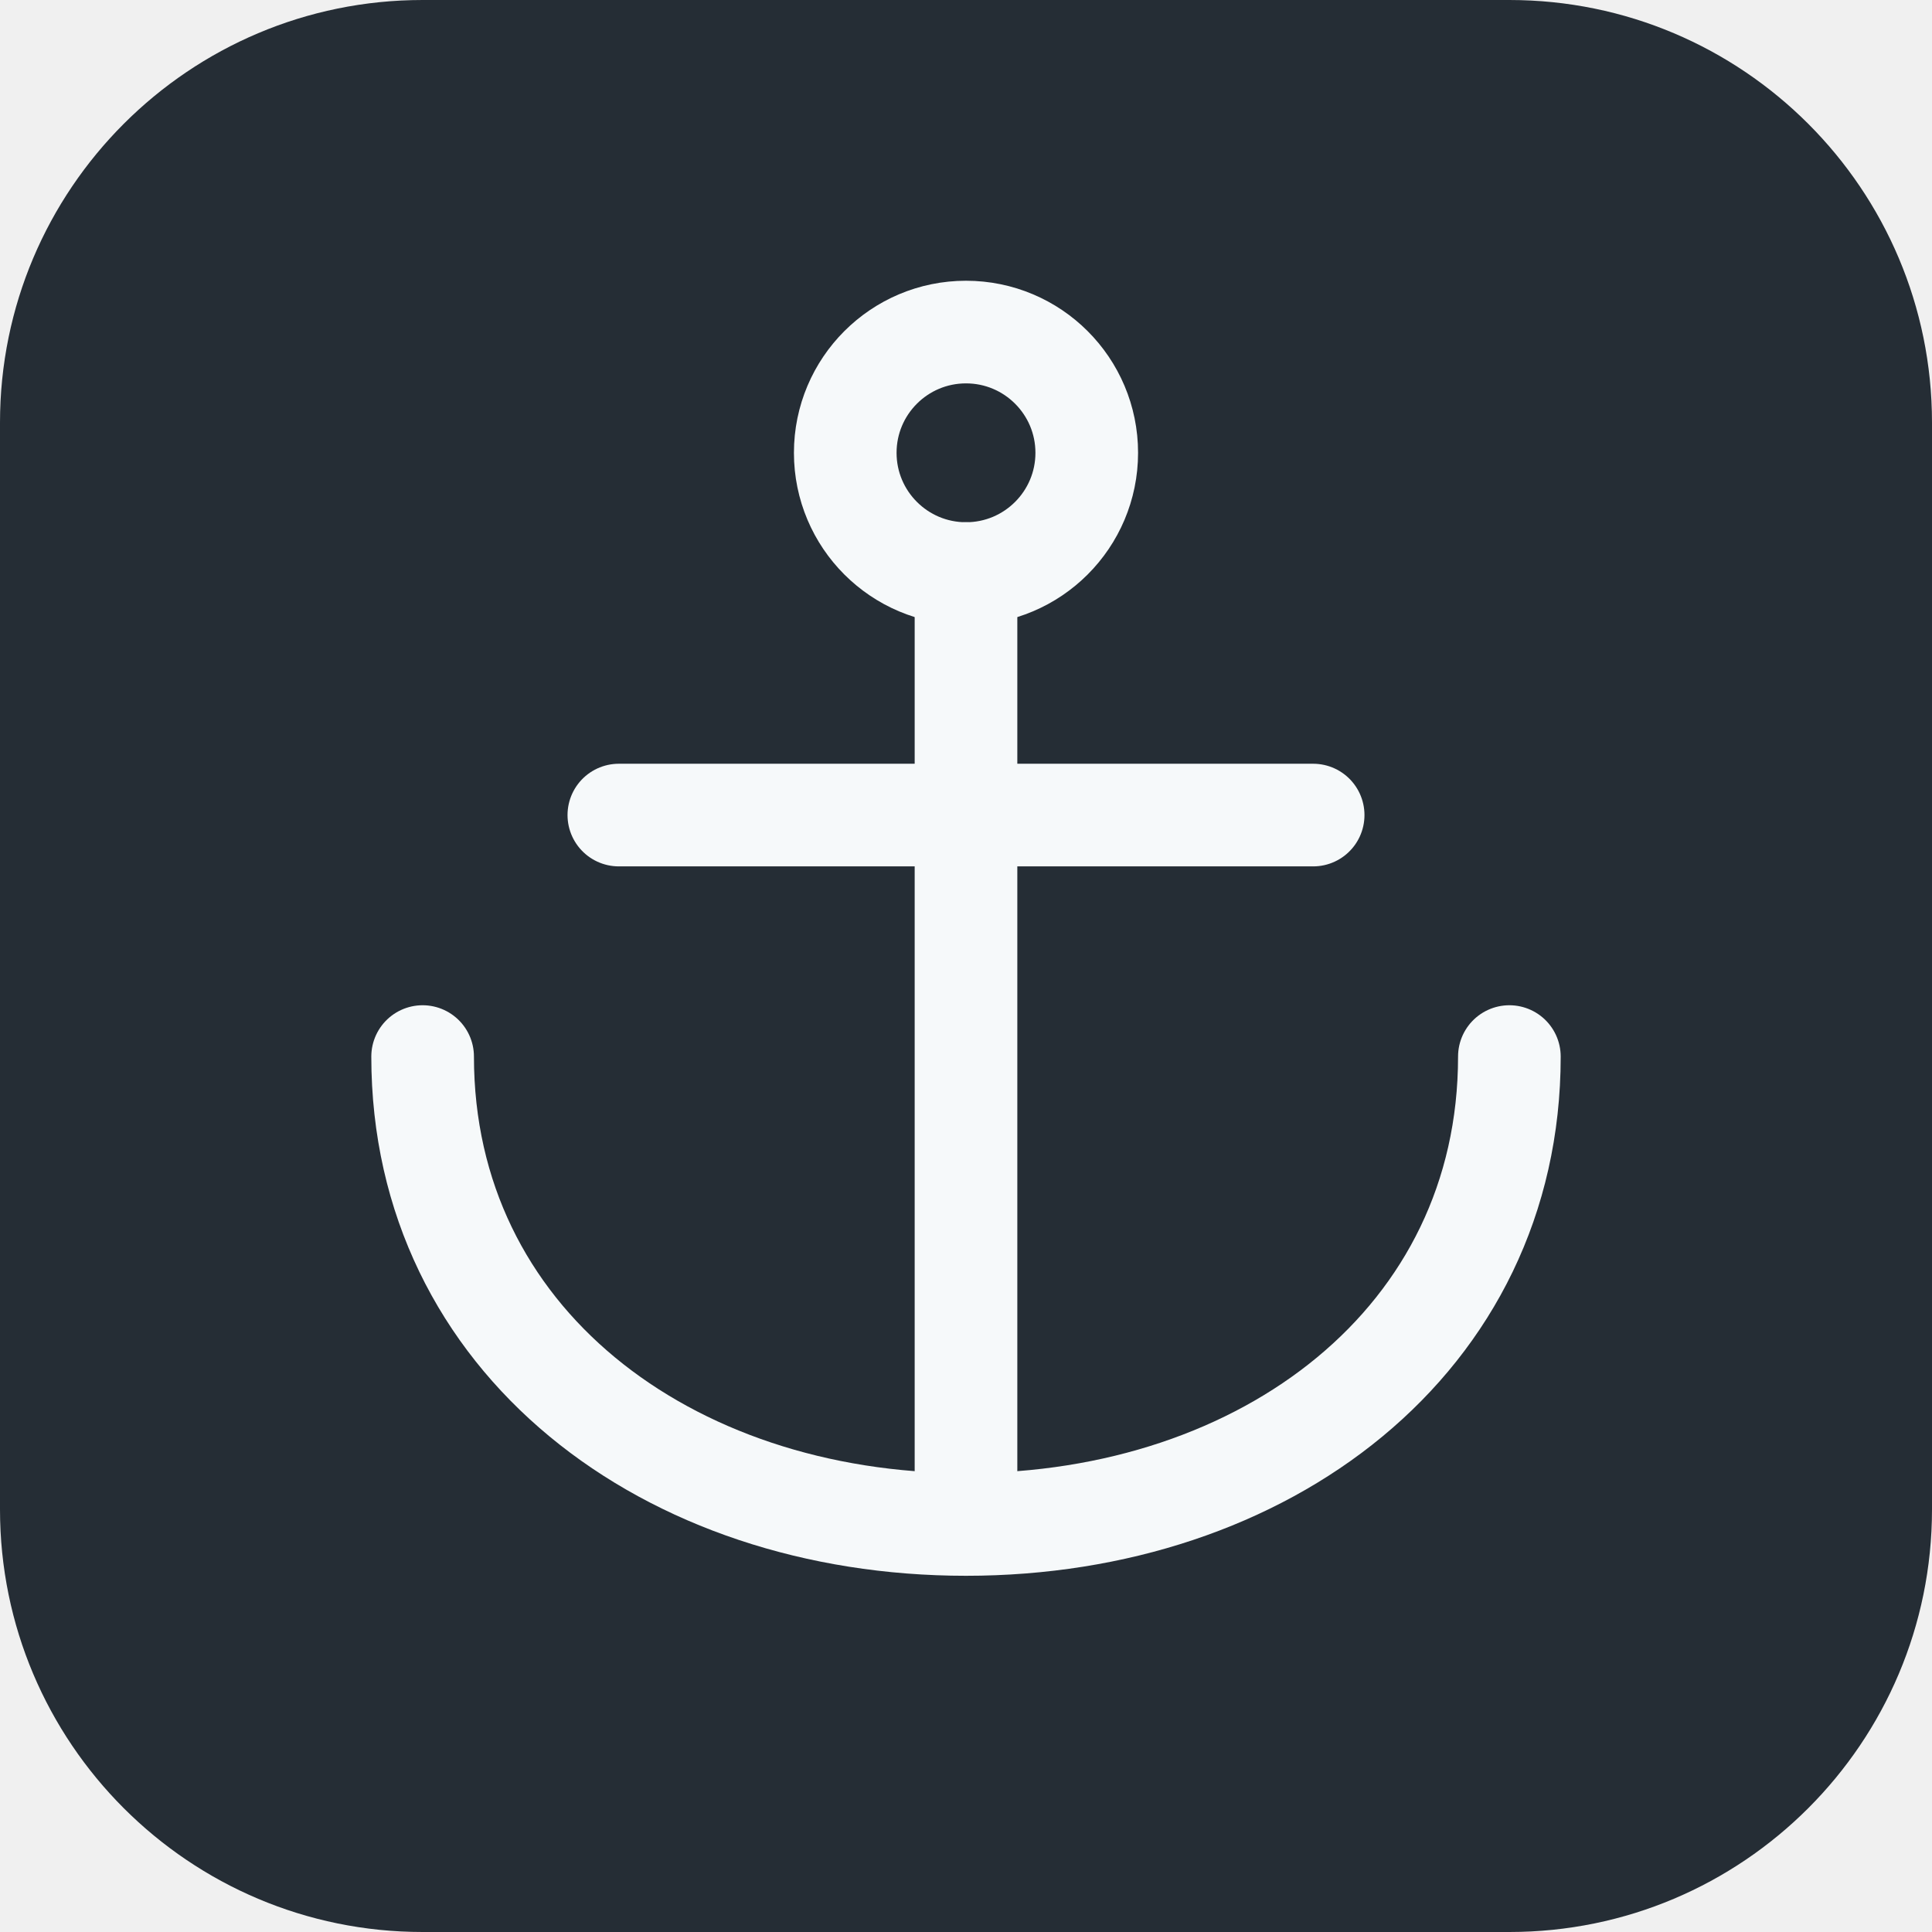
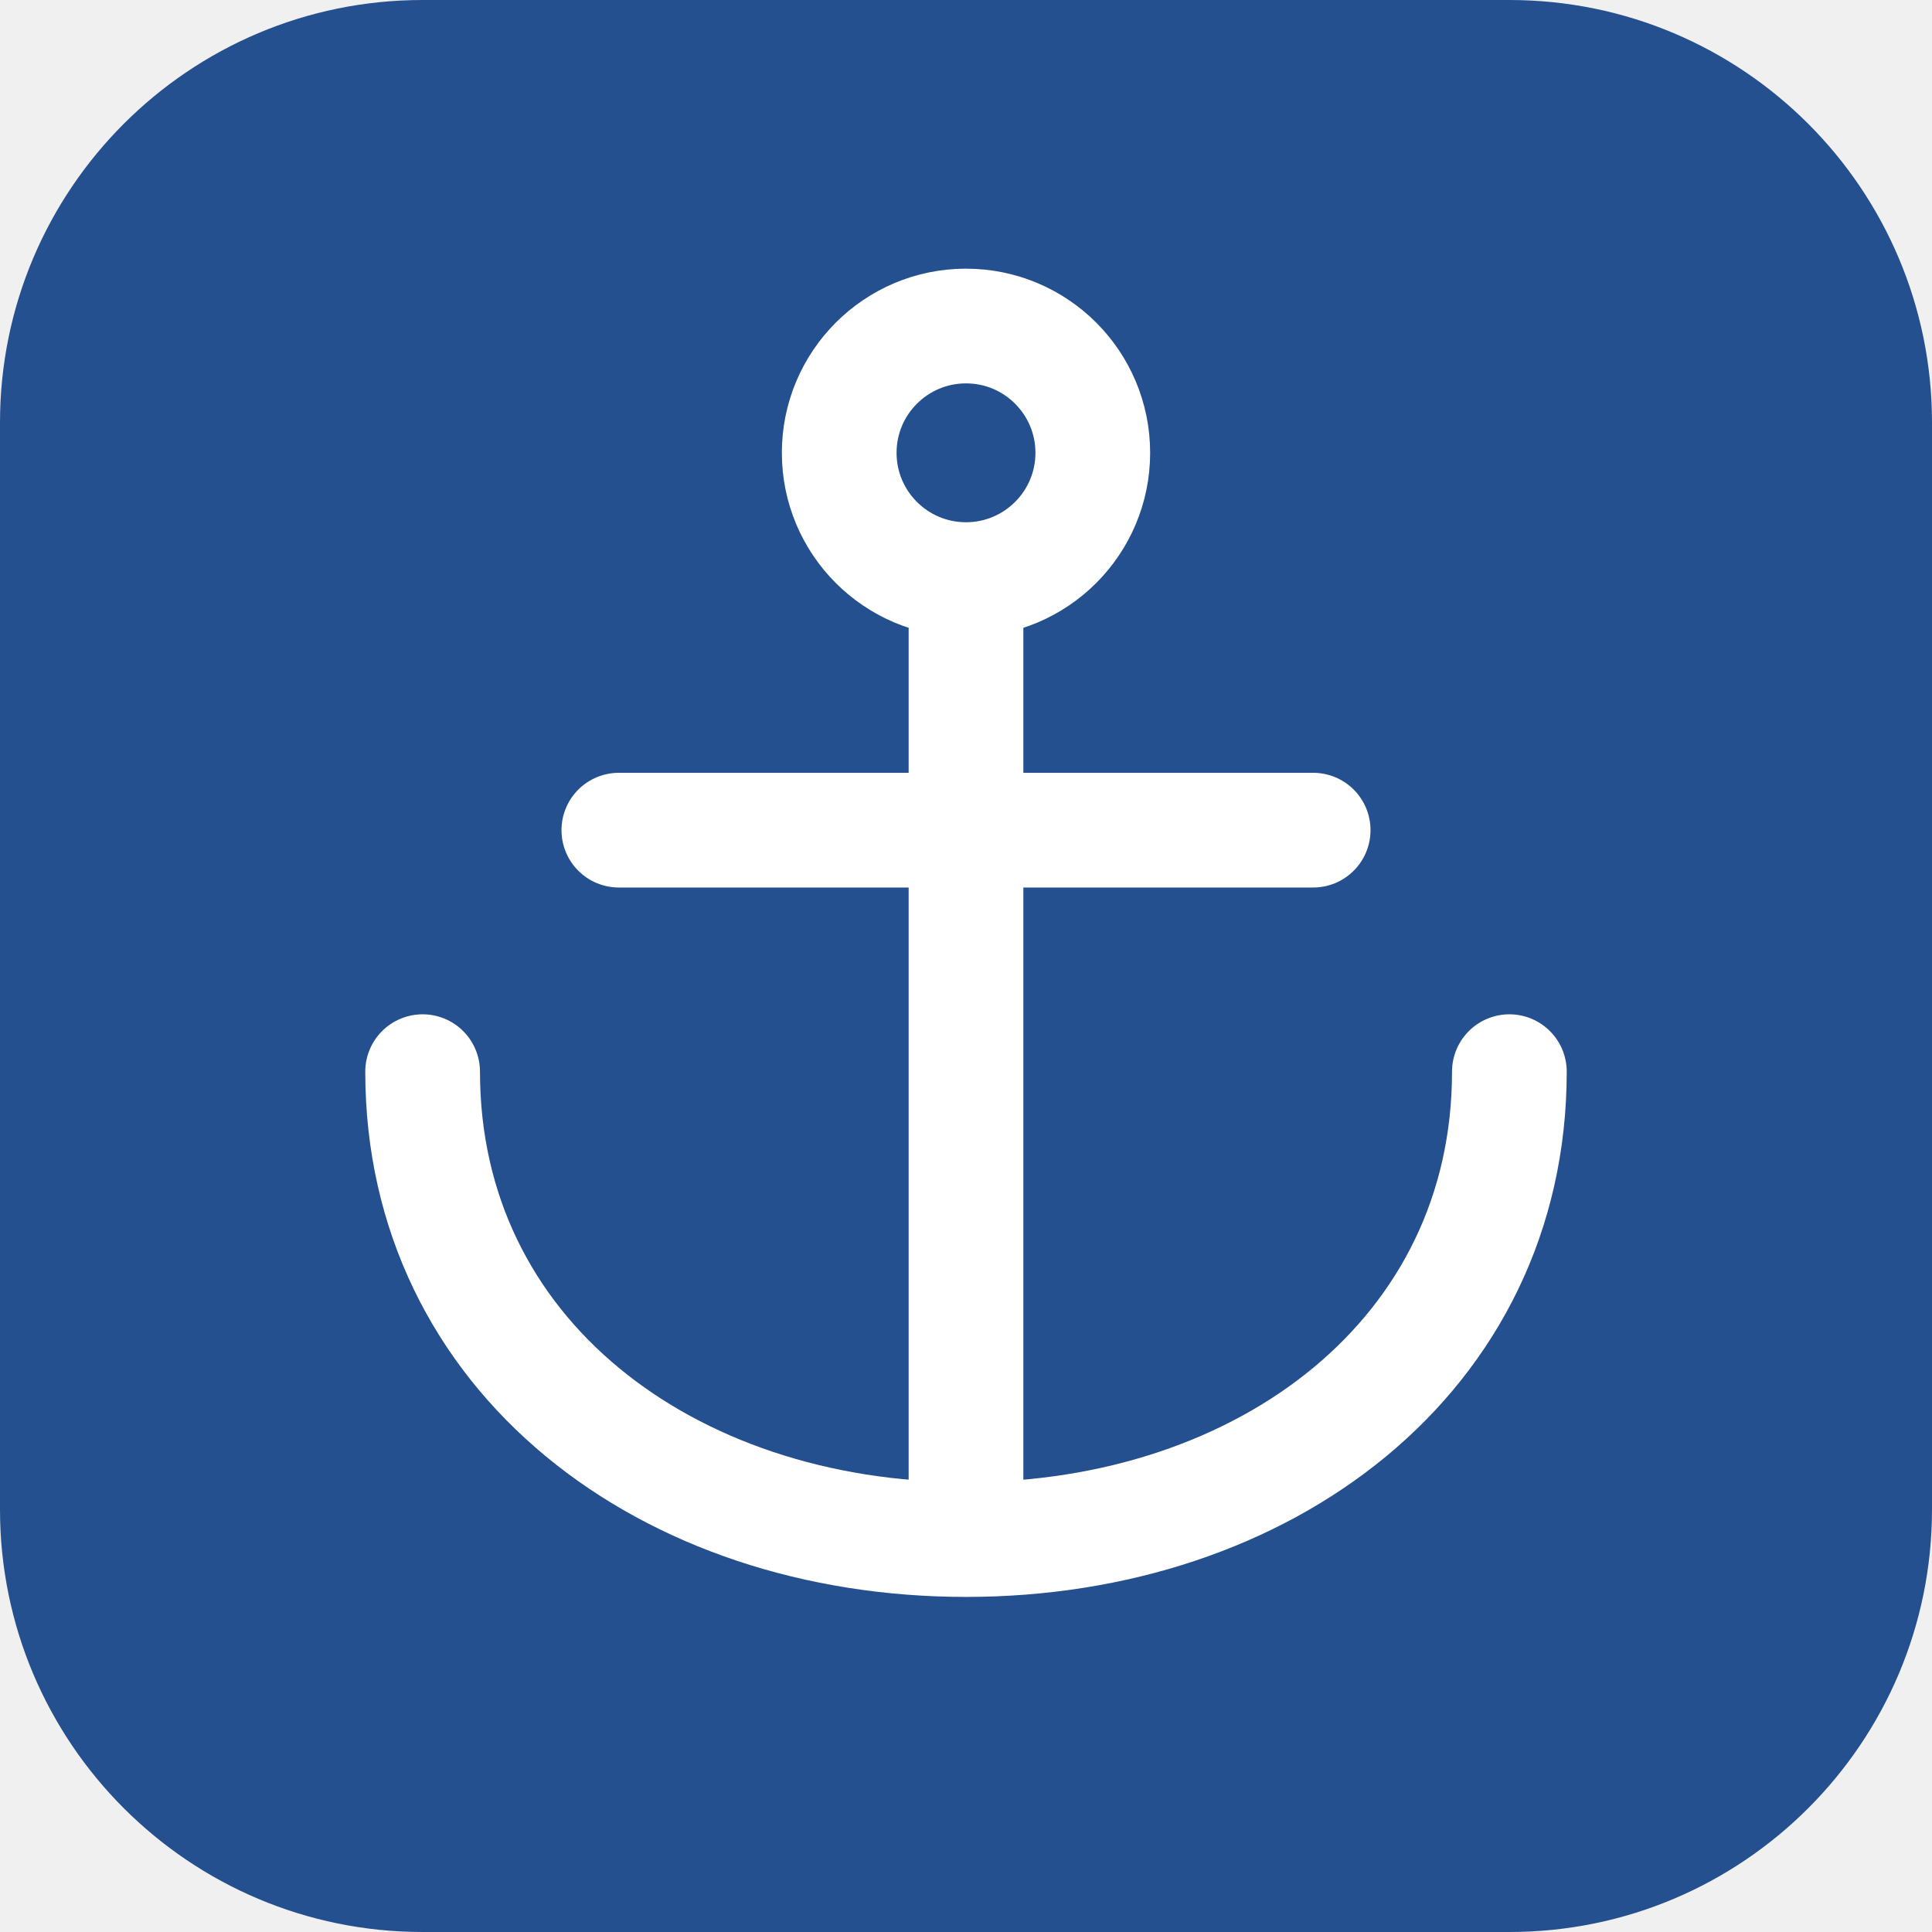
<svg xmlns="http://www.w3.org/2000/svg" viewBox="0 0 64 64">
-   <rect width="64" height="64" rx="14" fill="#252d35" />
-   <g fill="none" stroke="#f6f9fa" stroke-width="3.4" stroke-linecap="round" stroke-linejoin="round">
-     <circle cx="32" cy="15" r="4" />
-     <line x1="32" y1="19" x2="32" y2="50" />
-     <line x1="20.5" y1="27" x2="43.5" y2="27" />
-     <path d="M14 35c0 9.4 8.1 15.5 18 15.5S50 44.4 50 35" />
+   <rect width="64" height="64" rx="14" fill="#24508F" />
+   <g fill="none" stroke="#FFFFFF" stroke-width="3.8" stroke-linecap="round" stroke-linejoin="round">
+     <circle cx="32" cy="15" r="4.2" />
+     <line x1="32" y1="19.5" x2="32" y2="50" />
+     <line x1="20.5" y1="27.5" x2="43.5" y2="27.5" />
+     <path d="M14 35.5c0 9.4 8.1 15.5 18 15.5s18-6.1 18-15.5" />
  </g>
</svg>
